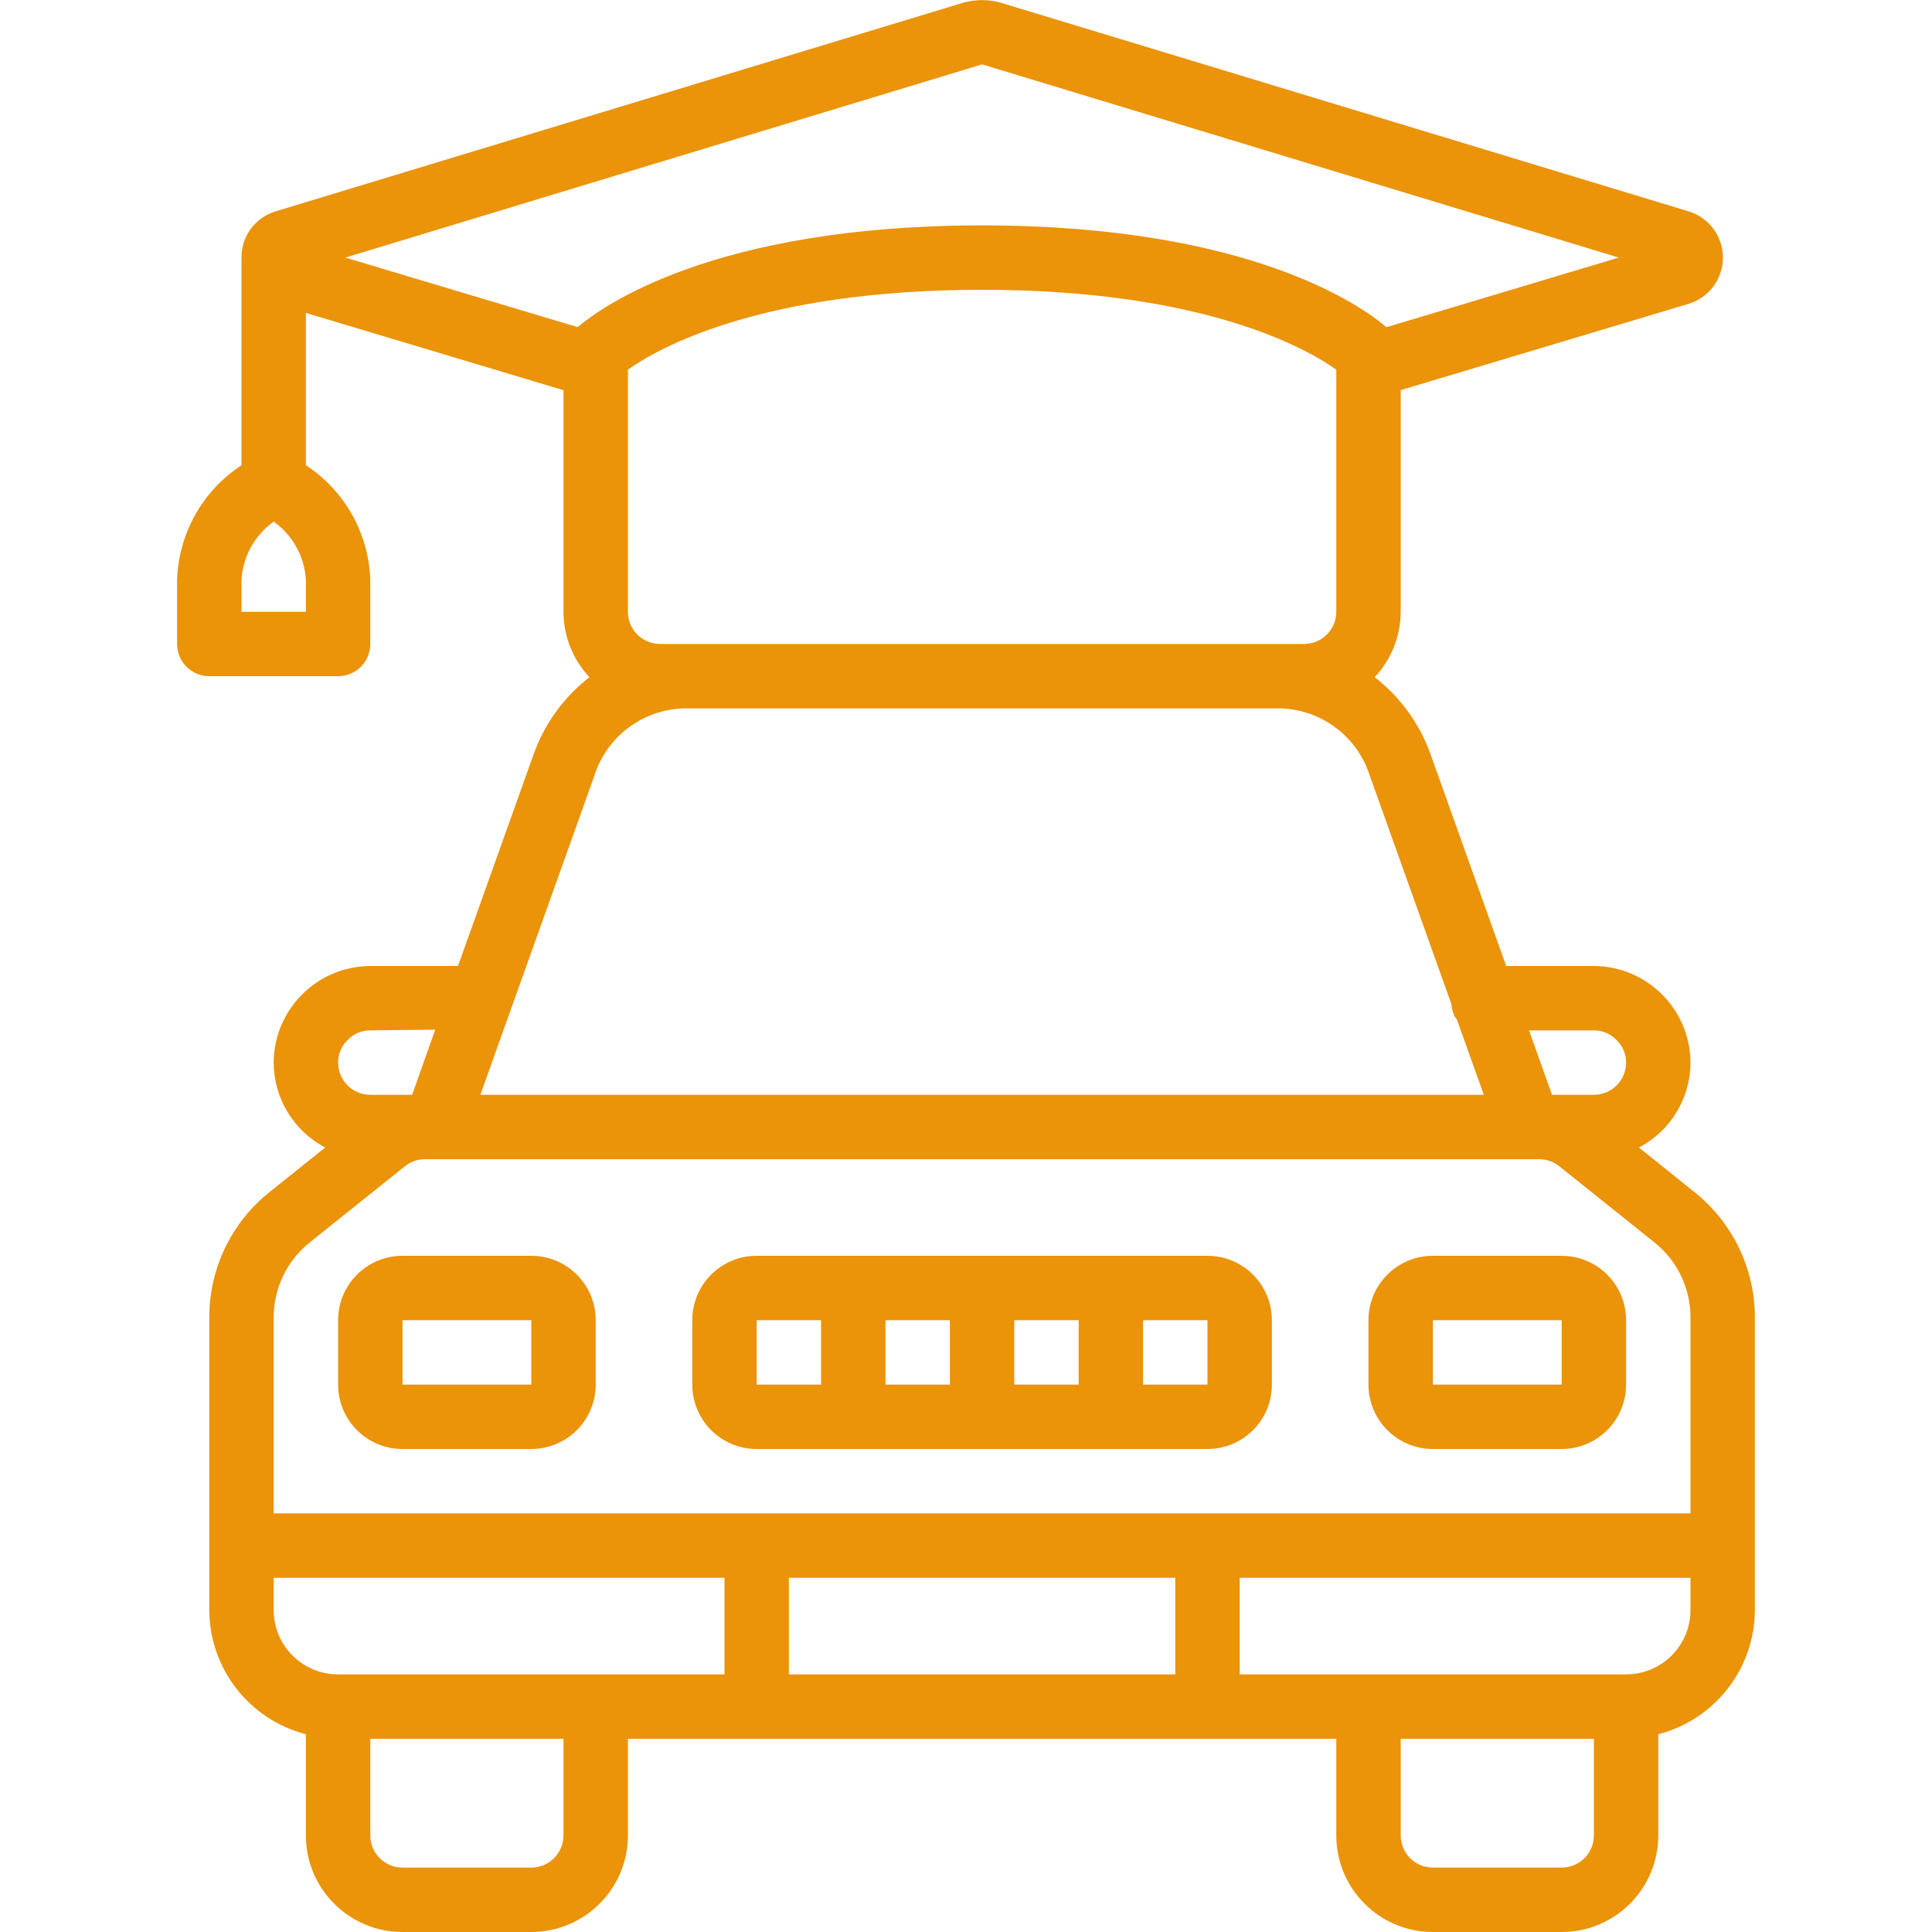
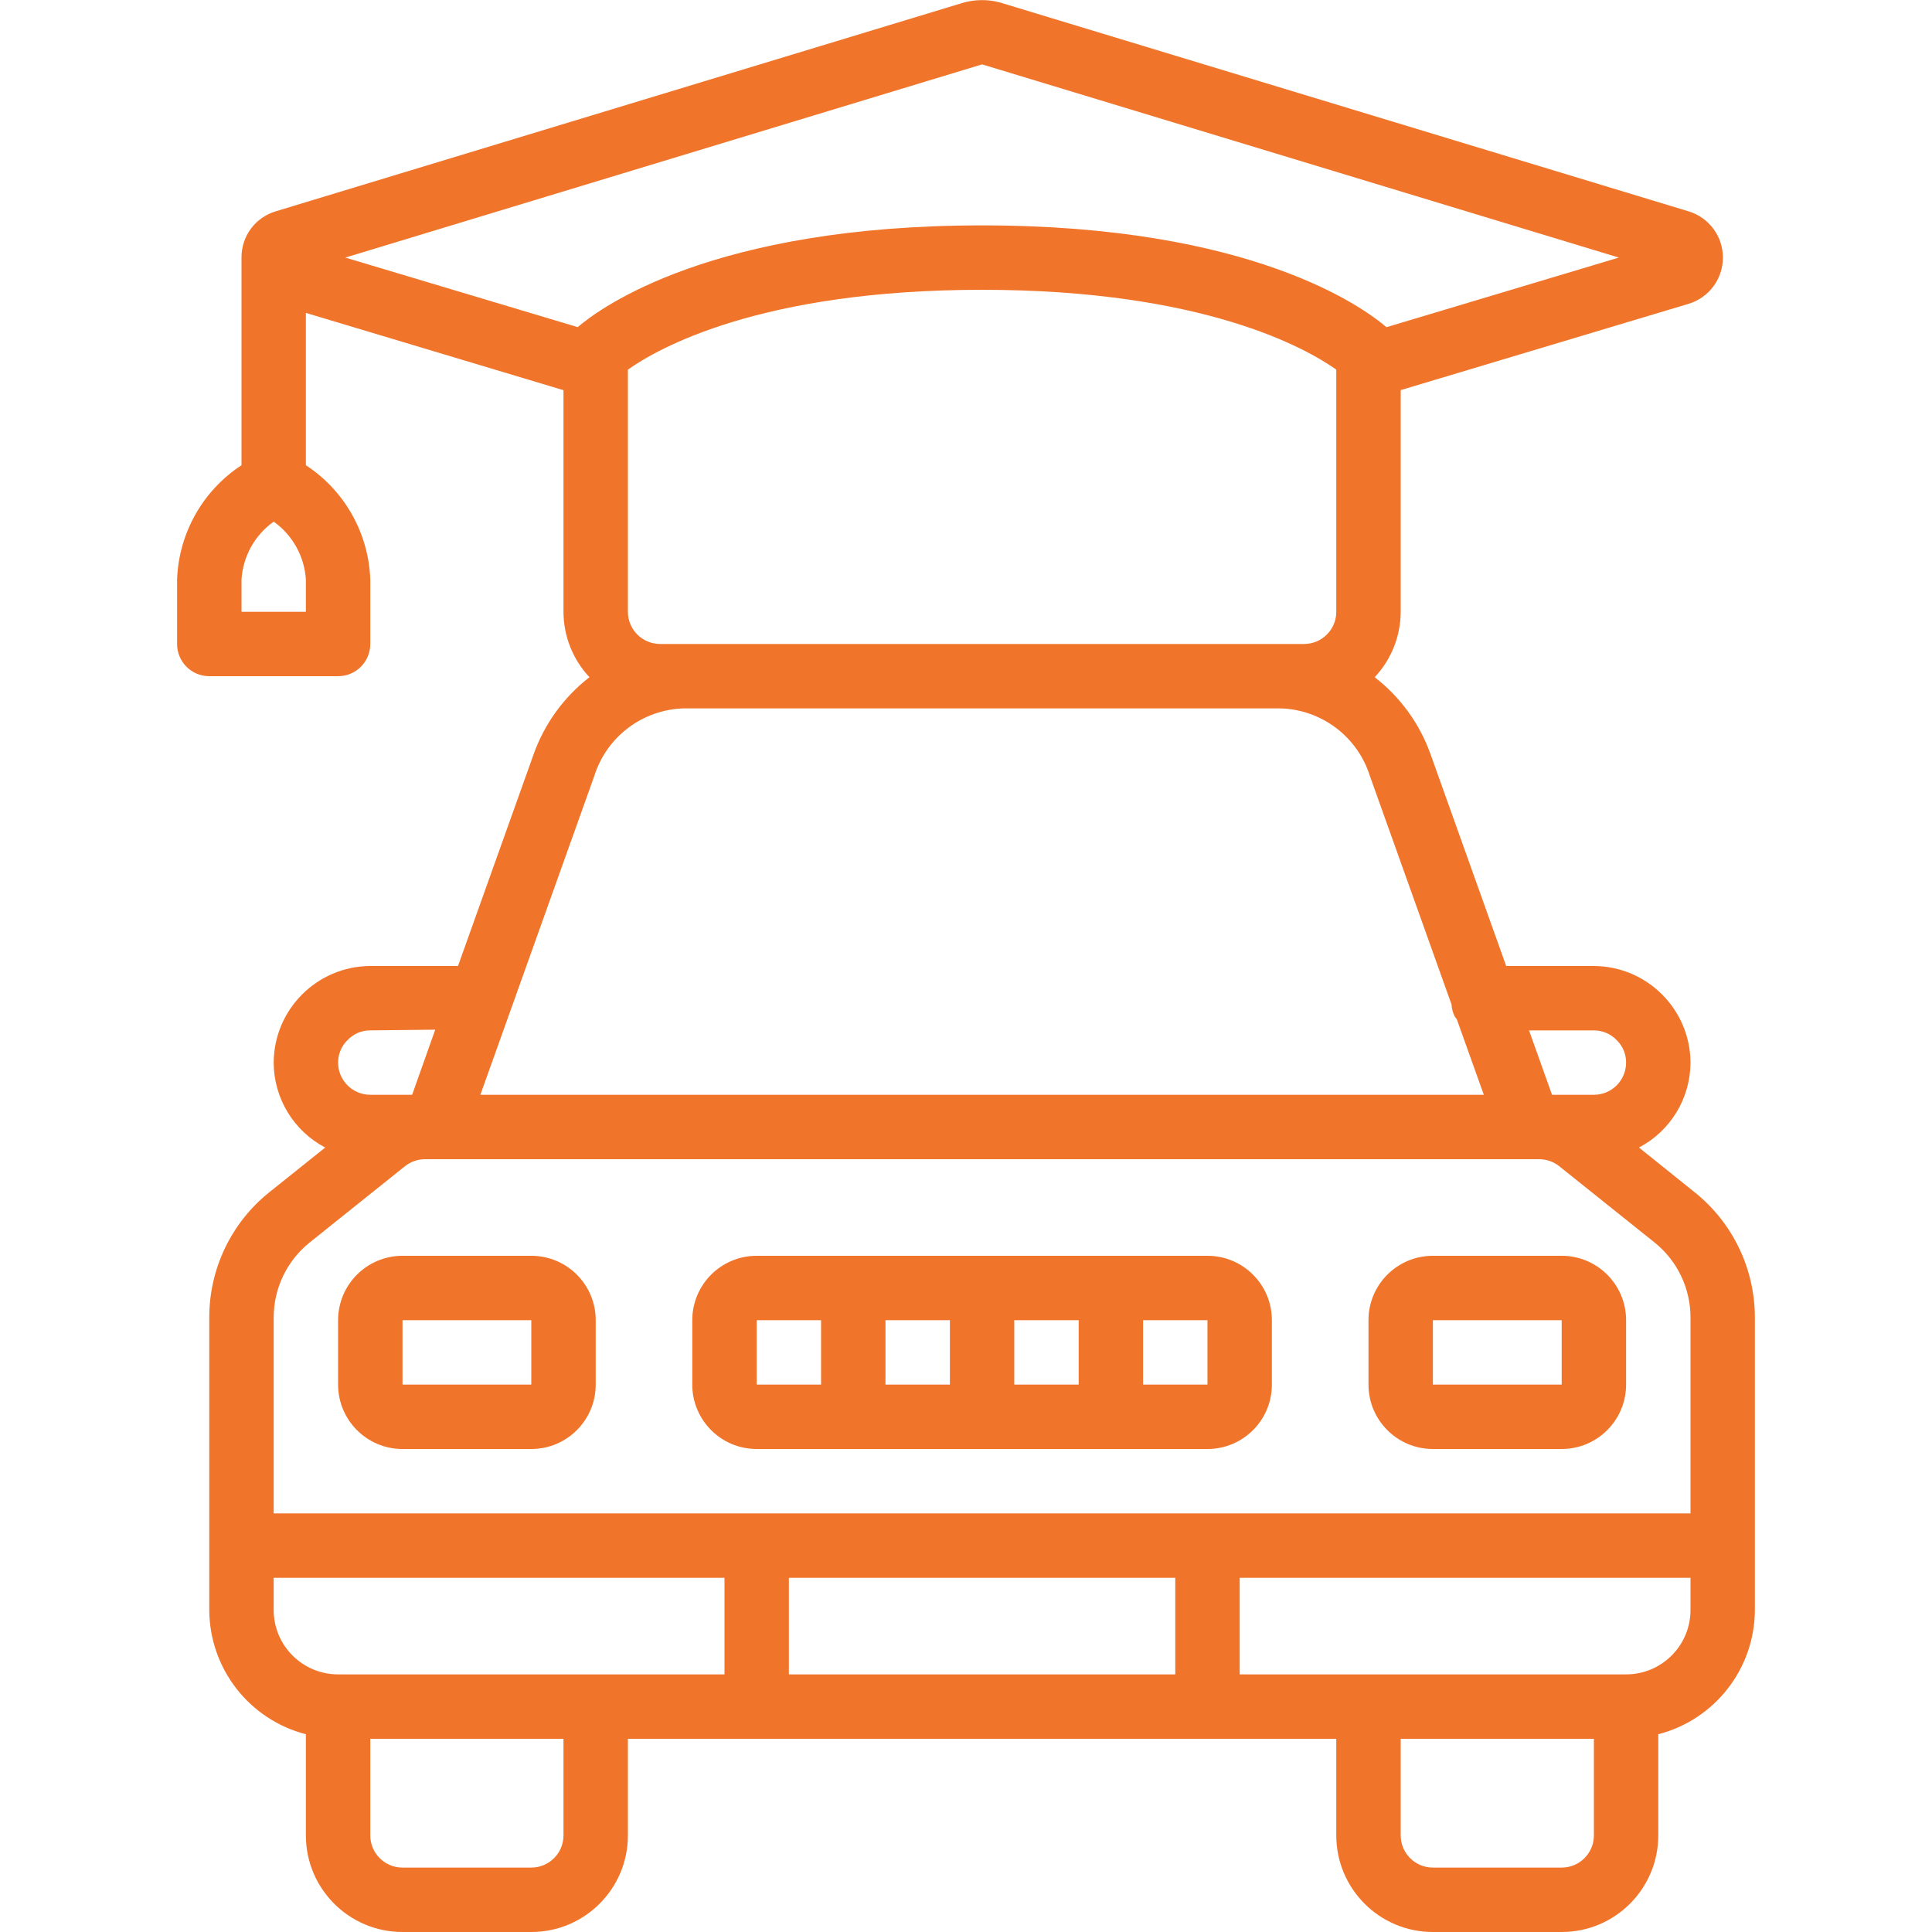
<svg xmlns="http://www.w3.org/2000/svg" width="50" height="50" viewBox="0 0 50 50" fill="none">
-   <path d="M13.75 32.5H10.417C9.496 32.5 8.75 33.246 8.75 34.167V35.833C8.75 36.754 9.496 37.5 10.417 37.5H13.75C14.671 37.5 15.417 36.754 15.417 35.833V34.167C15.417 33.246 14.671 32.5 13.75 32.5ZM10.417 35.833V34.167H13.75V35.833H10.417Z" fill="#EB9309" />
-   <path d="M31.249 32.5H19.583C18.662 32.5 17.916 33.246 17.916 34.167V35.833C17.916 36.754 18.662 37.5 19.583 37.5H31.249C32.17 37.5 32.916 36.754 32.916 35.833V34.167C32.916 33.246 32.17 32.5 31.249 32.5ZM26.249 34.167H27.916V35.833H26.249V34.167ZM24.583 35.833H22.916V34.167H24.583V35.833ZM19.583 34.167H21.249V35.833H19.583V34.167ZM29.583 35.833V34.167H31.249V35.833H29.583Z" fill="#EB9309" />
-   <path d="M35.416 34.167V35.833C35.416 36.754 36.162 37.5 37.083 37.5H40.416C41.337 37.5 42.083 36.754 42.083 35.833V34.167C42.083 33.246 41.337 32.5 40.416 32.5H37.083C36.162 32.5 35.416 33.246 35.416 34.167ZM40.416 35.833H37.083V34.167H40.416V35.833Z" fill="#EB9309" />
-   <path d="M6.25 6.666V12.04C5.246 12.697 4.625 13.801 4.583 15V16.666C4.583 17.127 4.956 17.5 5.416 17.5H8.75C9.21 17.5 9.583 17.127 9.583 16.666V15C9.541 13.801 8.92 12.697 7.916 12.04V8.098L14.583 10.098V15.833C14.584 16.462 14.825 17.068 15.255 17.526C14.593 18.039 14.091 18.731 13.81 19.521L11.853 25H9.583C8.205 25.007 7.09 26.122 7.083 27.5C7.086 28.423 7.599 29.269 8.416 29.698L6.979 30.848C5.988 31.637 5.413 32.835 5.416 34.102V41.666C5.422 43.182 6.449 44.503 7.916 44.882V47.5C7.916 48.88 9.036 50 10.416 50H13.75C15.13 50 16.25 48.88 16.25 47.5V45H34.583V47.5C34.583 48.88 35.702 50 37.083 50H40.416C41.797 50 42.916 48.88 42.916 47.5V44.882C44.384 44.503 45.411 43.182 45.416 41.666V34.102C45.418 32.837 44.842 31.64 43.853 30.852L42.416 29.698C43.234 29.269 43.747 28.423 43.75 27.5C43.743 26.122 42.627 25.007 41.25 25H38.98L37.023 19.521C36.742 18.731 36.24 18.039 35.577 17.526C36.008 17.068 36.248 16.462 36.25 15.833V10.096L43.694 7.865C44.224 7.708 44.588 7.221 44.589 6.668C44.59 6.116 44.227 5.628 43.698 5.469L25.869 0.061C25.561 -0.019 25.238 -0.016 24.932 0.069L7.139 5.468C6.608 5.625 6.246 6.113 6.25 6.666ZM7.916 15.833H6.25V15C6.287 14.4 6.593 13.848 7.083 13.5C7.573 13.848 7.879 14.4 7.916 15V15.833ZM9.005 26.907C9.157 26.751 9.366 26.664 9.583 26.666L11.264 26.648L10.666 28.333H9.583C9.123 28.333 8.75 27.96 8.75 27.5C8.749 27.275 8.841 27.061 9.005 26.907ZM7.083 41.666V40.833H18.75V43.333H8.75C7.829 43.333 7.083 42.587 7.083 41.666ZM14.583 47.5C14.583 47.96 14.21 48.333 13.75 48.333H10.416C9.956 48.333 9.583 47.96 9.583 47.5V45H14.583V47.5ZM20.416 43.333V40.833H30.416V43.333H20.416ZM41.25 47.5C41.25 47.96 40.877 48.333 40.416 48.333H37.083C36.623 48.333 36.25 47.96 36.25 47.5V45H41.25V47.5ZM43.75 41.666C43.75 42.587 43.004 43.333 42.083 43.333H32.083V40.833H43.75V41.666ZM43.75 34.102L43.75 39.166H7.083L7.083 34.102C7.081 33.342 7.427 32.623 8.021 32.15L10.48 30.182C10.628 30.064 10.811 30 11 30H39.833C40.022 30 40.206 30.064 40.354 30.182L42.813 32.15C43.407 32.623 43.752 33.342 43.75 34.102ZM41.25 26.666C41.474 26.666 41.689 26.758 41.843 26.922C41.998 27.073 42.085 27.282 42.083 27.5C42.083 27.96 41.71 28.333 41.25 28.333H40.166L39.571 26.666L41.25 26.666ZM37.565 25.994C37.571 26.108 37.602 26.219 37.656 26.32C37.67 26.339 37.685 26.358 37.701 26.376L38.401 28.333H12.432L15.38 20.083C15.7 19.062 16.636 18.358 17.706 18.333H33.127C34.197 18.358 35.132 19.062 35.453 20.083L37.565 25.994ZM17.706 16.666H17.083C16.623 16.666 16.25 16.293 16.25 15.833V9.566C17.025 9.016 19.683 7.5 25.416 7.5C31.15 7.5 33.816 9.021 34.583 9.566V15.833C34.583 16.293 34.21 16.666 33.75 16.666H17.706ZM25.416 1.666L41.895 6.666L35.881 8.468C35.284 7.954 32.388 5.833 25.416 5.833C18.445 5.833 15.549 7.954 14.951 8.466L8.937 6.666L25.416 1.666Z" fill="#EB9309" />
+   <path d="M13.75 32.5H10.417C9.496 32.5 8.75 33.246 8.75 34.167V35.833C8.75 36.754 9.496 37.5 10.417 37.5H13.75C14.671 37.5 15.417 36.754 15.417 35.833V34.167C15.417 33.246 14.671 32.5 13.75 32.5ZM10.417 35.833V34.167H13.75V35.833H10.417Z" fill="#F0742A" />
+   <path d="M31.249 32.5H19.583C18.662 32.5 17.916 33.246 17.916 34.167V35.833C17.916 36.754 18.662 37.5 19.583 37.5H31.249C32.17 37.5 32.916 36.754 32.916 35.833V34.167C32.916 33.246 32.17 32.5 31.249 32.5ZM26.249 34.167H27.916V35.833H26.249V34.167ZM24.583 35.833H22.916V34.167H24.583V35.833ZM19.583 34.167H21.249V35.833H19.583V34.167ZM29.583 35.833V34.167H31.249V35.833H29.583Z" fill="#F0742A" />
+   <path d="M35.416 34.167V35.833C35.416 36.754 36.162 37.5 37.083 37.5H40.416C41.337 37.5 42.083 36.754 42.083 35.833V34.167C42.083 33.246 41.337 32.5 40.416 32.5H37.083C36.162 32.5 35.416 33.246 35.416 34.167ZM40.416 35.833H37.083V34.167H40.416V35.833Z" fill="#F0742A" />
+   <path d="M6.25 6.666V12.04C5.246 12.697 4.625 13.801 4.583 15V16.666C4.583 17.127 4.956 17.5 5.416 17.5H8.75C9.21 17.5 9.583 17.127 9.583 16.666V15C9.541 13.801 8.92 12.697 7.916 12.04V8.098L14.583 10.098V15.833C14.584 16.462 14.825 17.068 15.255 17.526C14.593 18.039 14.091 18.731 13.81 19.521L11.853 25H9.583C8.205 25.007 7.09 26.122 7.083 27.5C7.086 28.423 7.599 29.269 8.416 29.698L6.979 30.848C5.988 31.637 5.413 32.835 5.416 34.102V41.666C5.422 43.182 6.449 44.503 7.916 44.882V47.5C7.916 48.88 9.036 50 10.416 50H13.75C15.13 50 16.25 48.88 16.25 47.5V45H34.583V47.5C34.583 48.88 35.702 50 37.083 50H40.416C41.797 50 42.916 48.88 42.916 47.5V44.882C44.384 44.503 45.411 43.182 45.416 41.666V34.102C45.418 32.837 44.842 31.64 43.853 30.852L42.416 29.698C43.234 29.269 43.747 28.423 43.75 27.5C43.743 26.122 42.627 25.007 41.25 25H38.98L37.023 19.521C36.742 18.731 36.24 18.039 35.577 17.526C36.008 17.068 36.248 16.462 36.25 15.833V10.096L43.694 7.865C44.224 7.708 44.588 7.221 44.589 6.668C44.59 6.116 44.227 5.628 43.698 5.469L25.869 0.061C25.561 -0.019 25.238 -0.016 24.932 0.069L7.139 5.468C6.608 5.625 6.246 6.113 6.25 6.666ZM7.916 15.833H6.25V15C6.287 14.4 6.593 13.848 7.083 13.5C7.573 13.848 7.879 14.4 7.916 15V15.833ZM9.005 26.907C9.157 26.751 9.366 26.664 9.583 26.666L11.264 26.648L10.666 28.333H9.583C9.123 28.333 8.75 27.96 8.75 27.5C8.749 27.275 8.841 27.061 9.005 26.907ZM7.083 41.666V40.833H18.75V43.333H8.75C7.829 43.333 7.083 42.587 7.083 41.666ZM14.583 47.5C14.583 47.96 14.21 48.333 13.75 48.333H10.416C9.956 48.333 9.583 47.96 9.583 47.5V45H14.583V47.5ZM20.416 43.333V40.833H30.416V43.333H20.416ZM41.25 47.5C41.25 47.96 40.877 48.333 40.416 48.333H37.083C36.623 48.333 36.25 47.96 36.25 47.5V45H41.25V47.5ZM43.75 41.666C43.75 42.587 43.004 43.333 42.083 43.333H32.083V40.833H43.75V41.666ZM43.75 34.102L43.75 39.166H7.083L7.083 34.102C7.081 33.342 7.427 32.623 8.021 32.15L10.48 30.182C10.628 30.064 10.811 30 11 30H39.833C40.022 30 40.206 30.064 40.354 30.182L42.813 32.15C43.407 32.623 43.752 33.342 43.75 34.102ZM41.25 26.666C41.474 26.666 41.689 26.758 41.843 26.922C41.998 27.073 42.085 27.282 42.083 27.5C42.083 27.96 41.71 28.333 41.25 28.333H40.166L39.571 26.666L41.25 26.666ZM37.565 25.994C37.571 26.108 37.602 26.219 37.656 26.32C37.67 26.339 37.685 26.358 37.701 26.376L38.401 28.333H12.432L15.38 20.083C15.7 19.062 16.636 18.358 17.706 18.333H33.127C34.197 18.358 35.132 19.062 35.453 20.083L37.565 25.994ZM17.706 16.666H17.083C16.623 16.666 16.25 16.293 16.25 15.833V9.566C17.025 9.016 19.683 7.5 25.416 7.5C31.15 7.5 33.816 9.021 34.583 9.566V15.833C34.583 16.293 34.21 16.666 33.75 16.666H17.706ZM25.416 1.666L41.895 6.666L35.881 8.468C35.284 7.954 32.388 5.833 25.416 5.833C18.445 5.833 15.549 7.954 14.951 8.466L8.937 6.666L25.416 1.666Z" fill="#F0742A" />
</svg>
